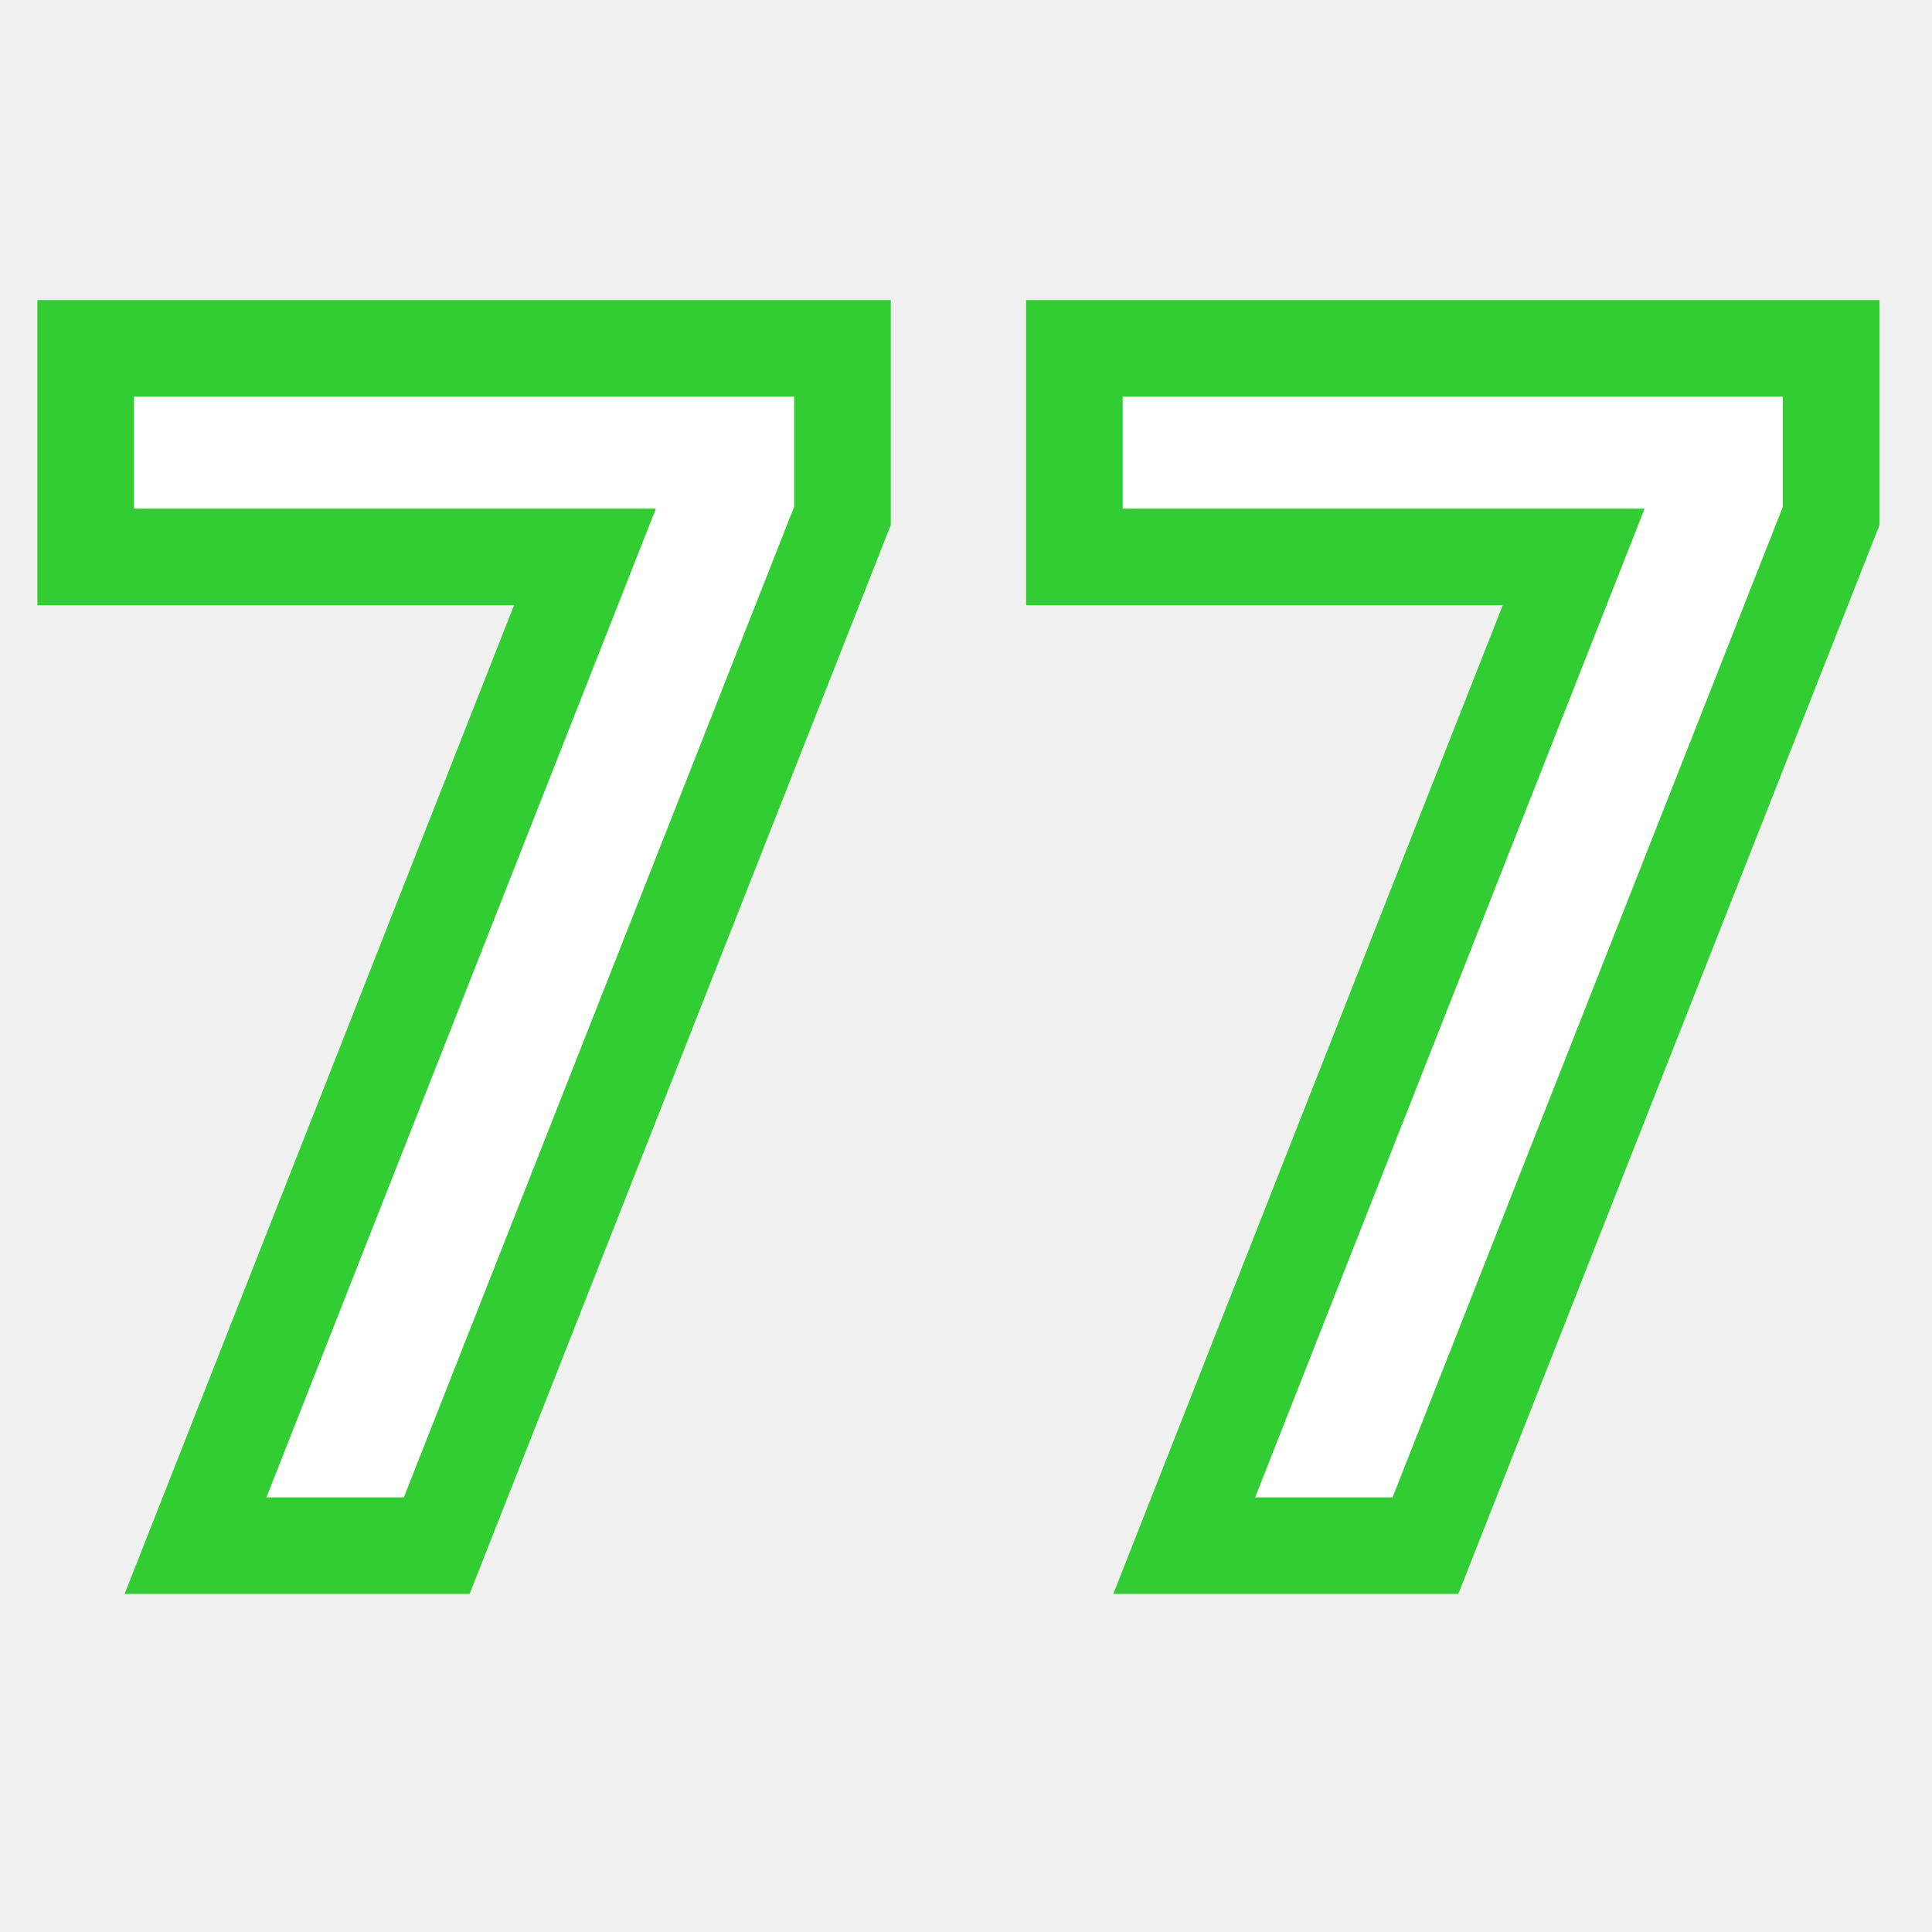
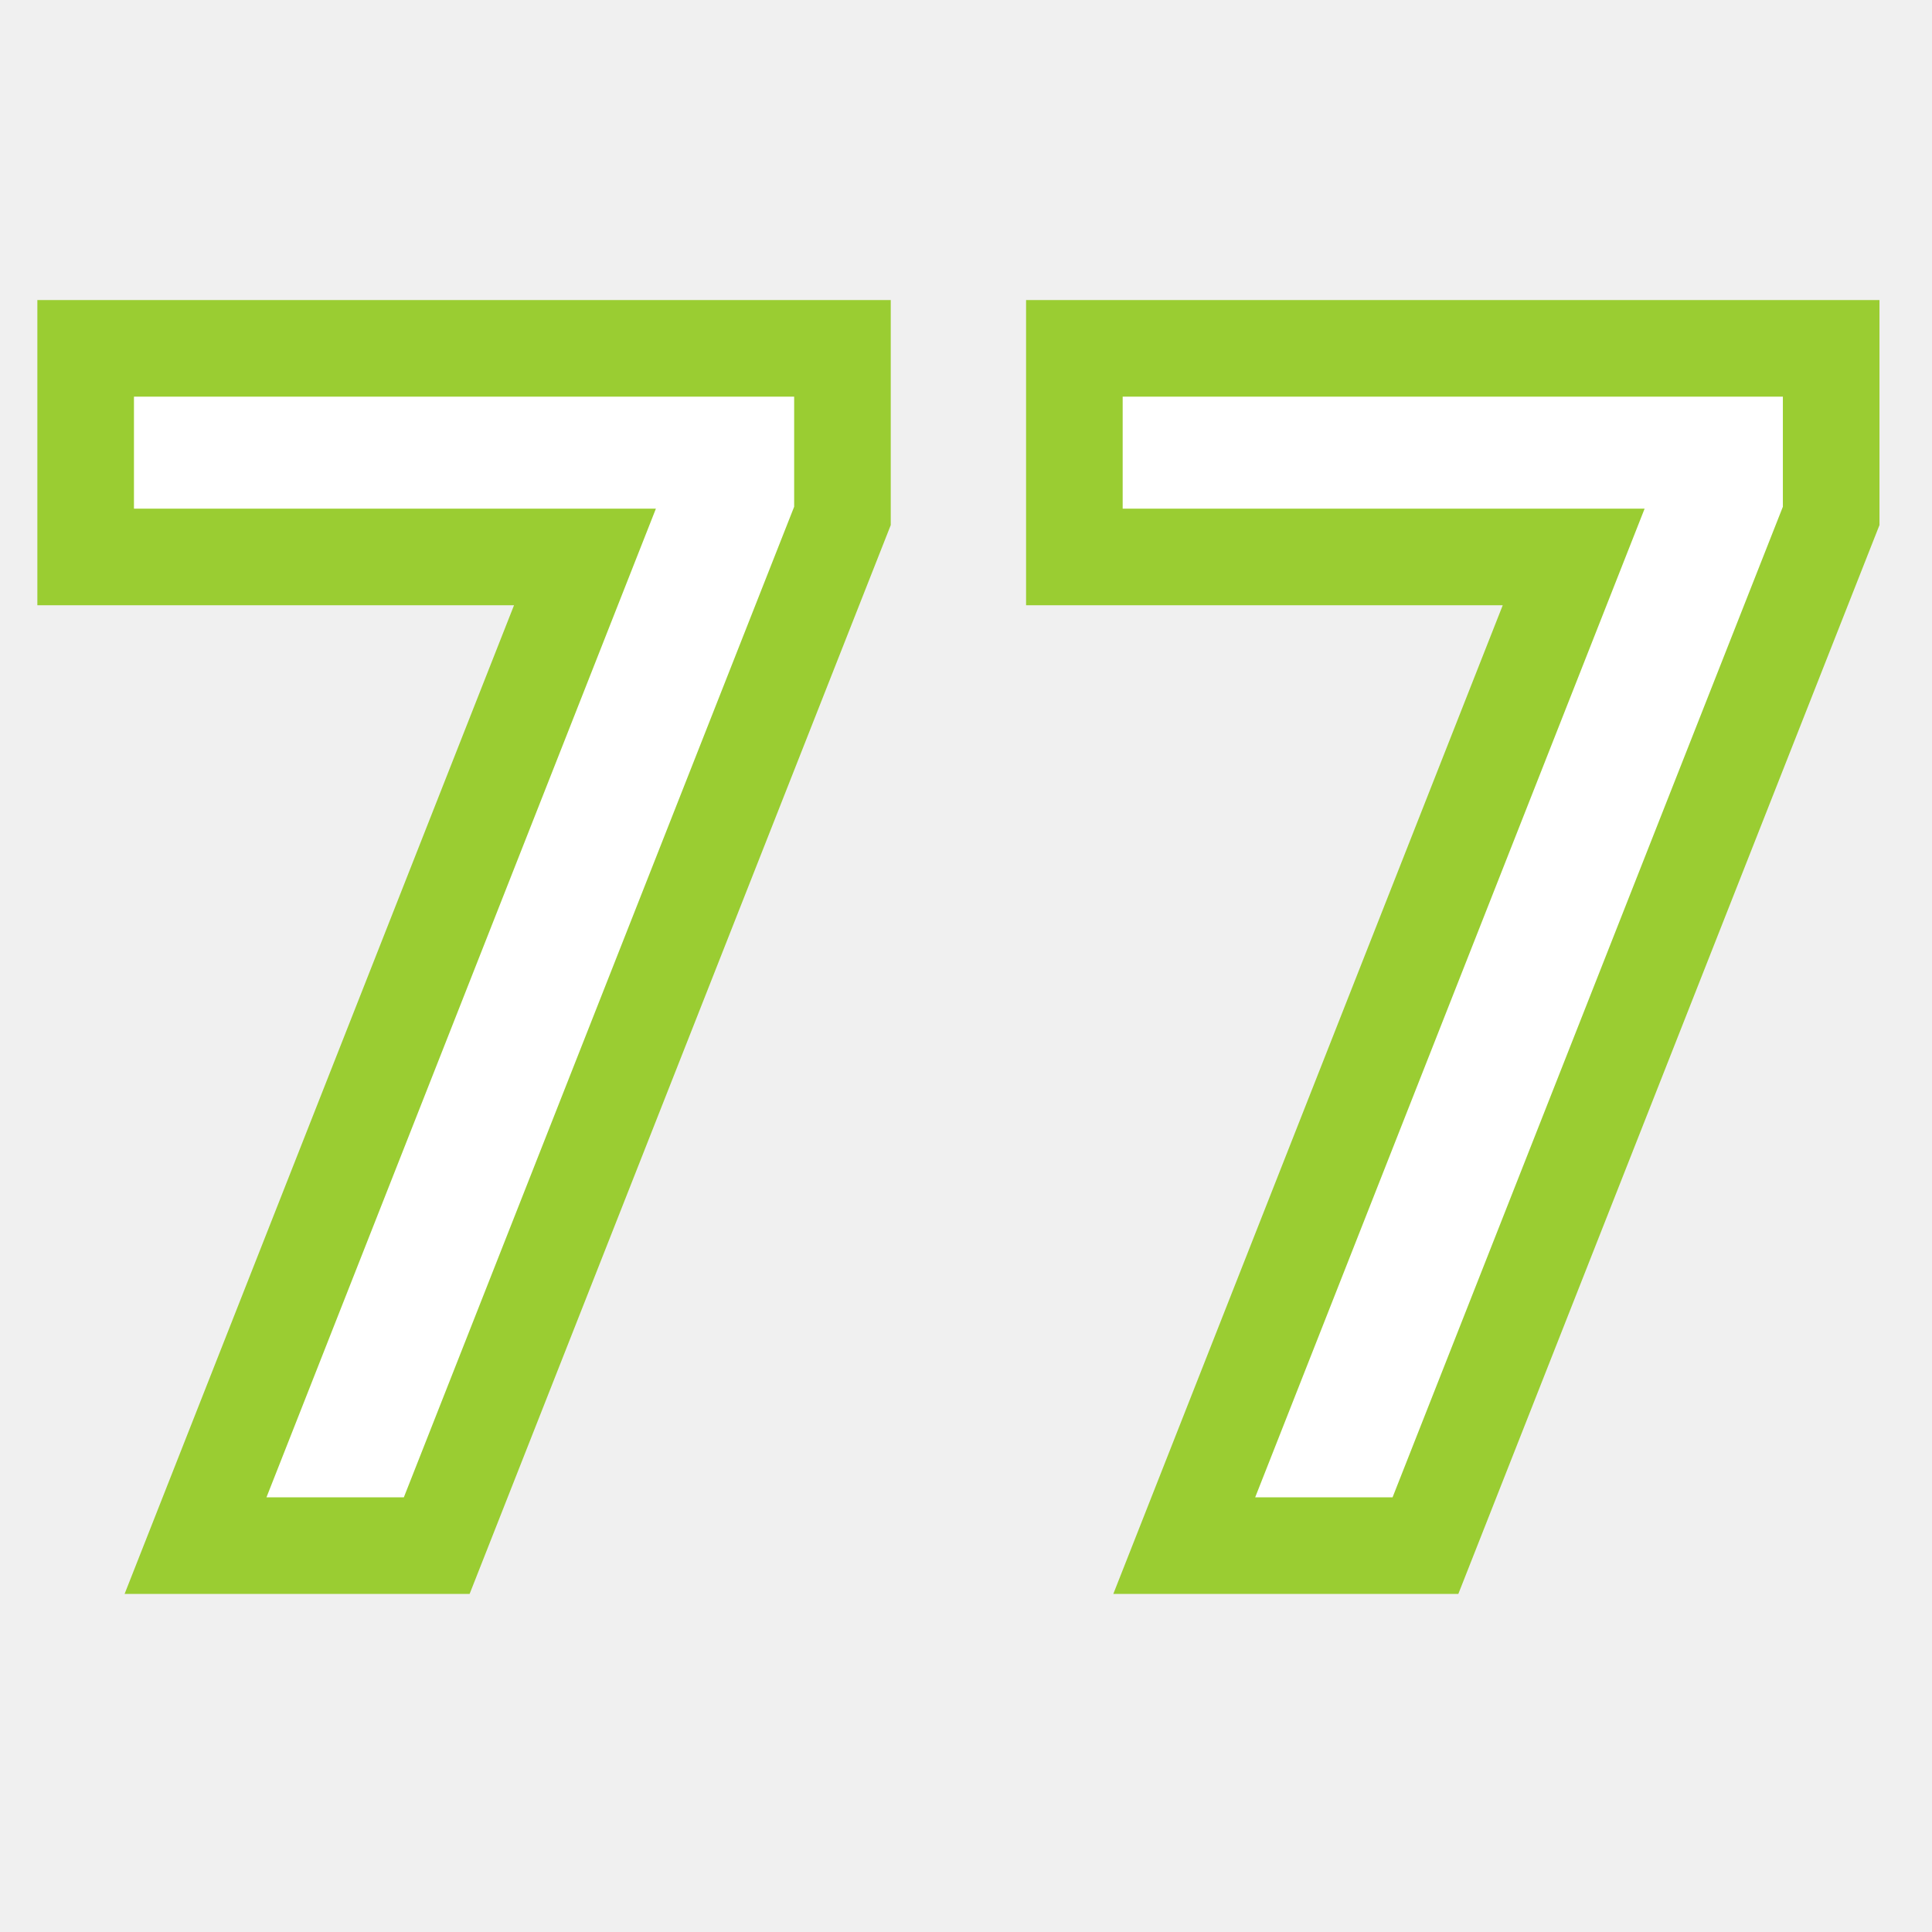
<svg xmlns="http://www.w3.org/2000/svg" version="1.1" id="Layer_1" x="0px" y="0px" width="50px" height="50px" viewBox="0 0 100 100" xml:space="preserve">
-   <text x="50" y="80" fill="white" stroke="limegreen" stroke-width="5px" font-size="85px" text-anchor="middle" font-weight="bold" font-family="monospace">77</text>
+   <text x="50" y="80" fill="white" stroke="yellowgreen" stroke-width="5px" font-size="85px" text-anchor="middle" font-weight="bold" font-family="monospace">77</text>
</svg>
